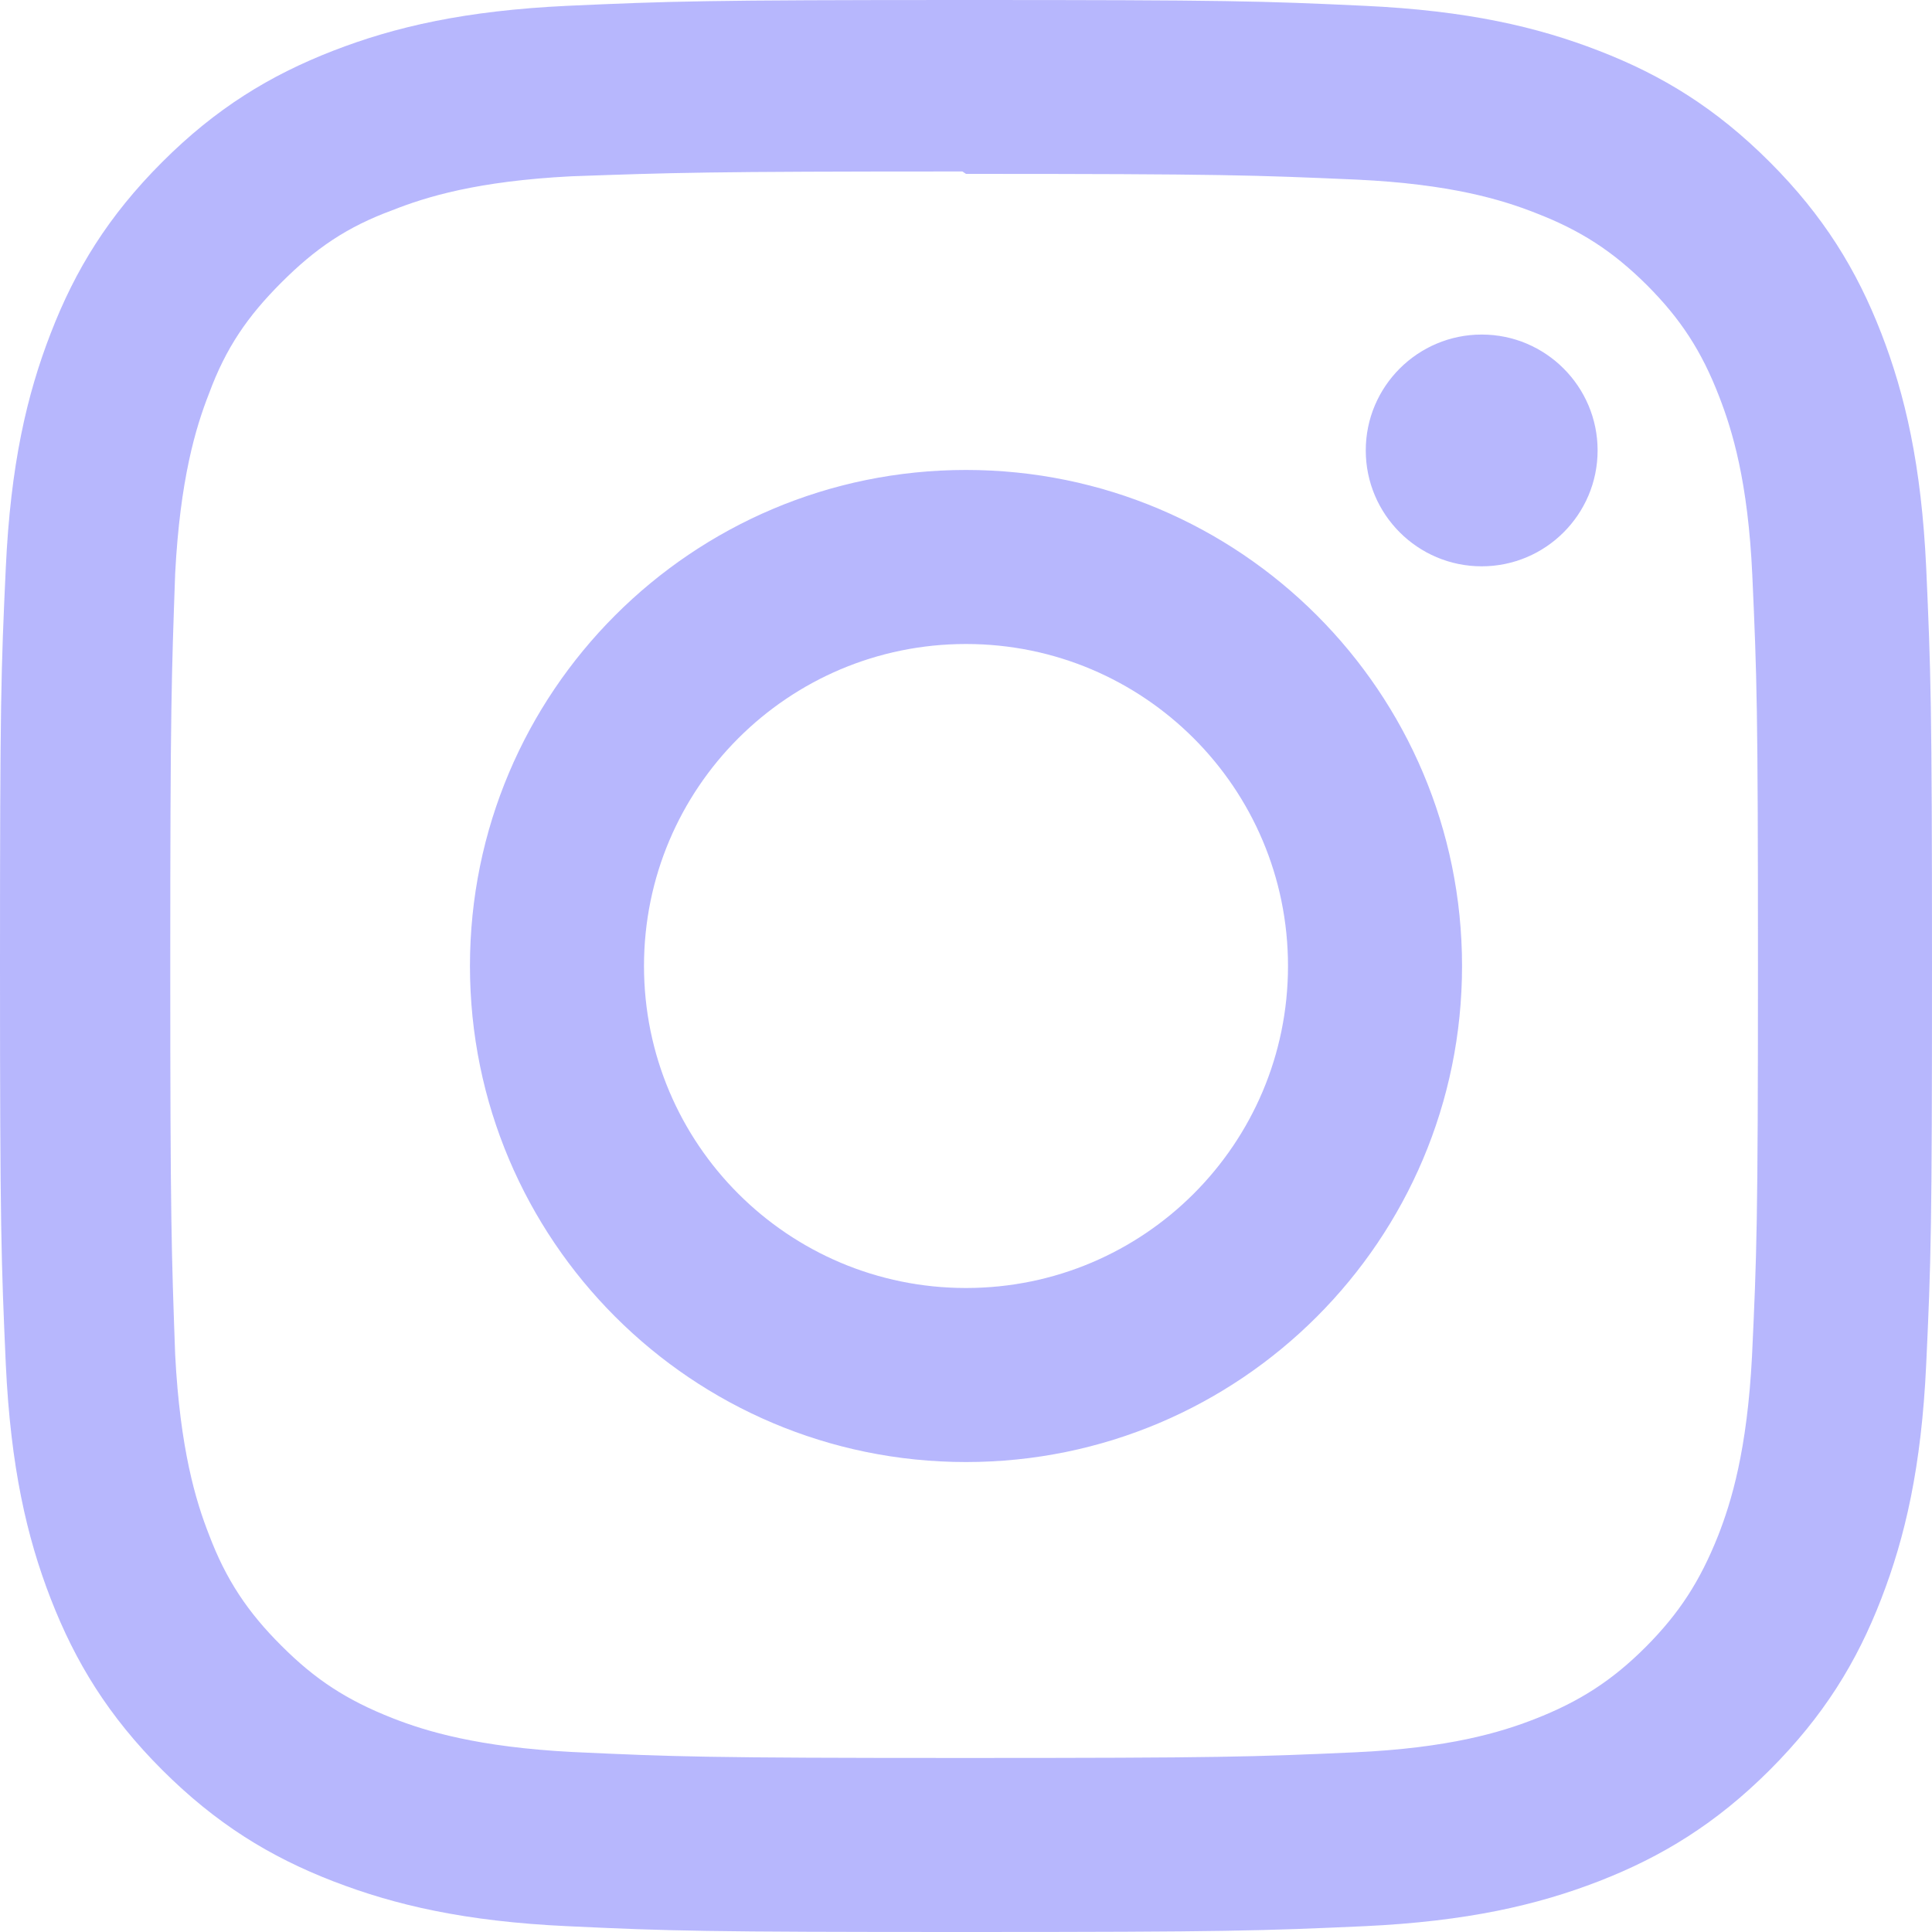
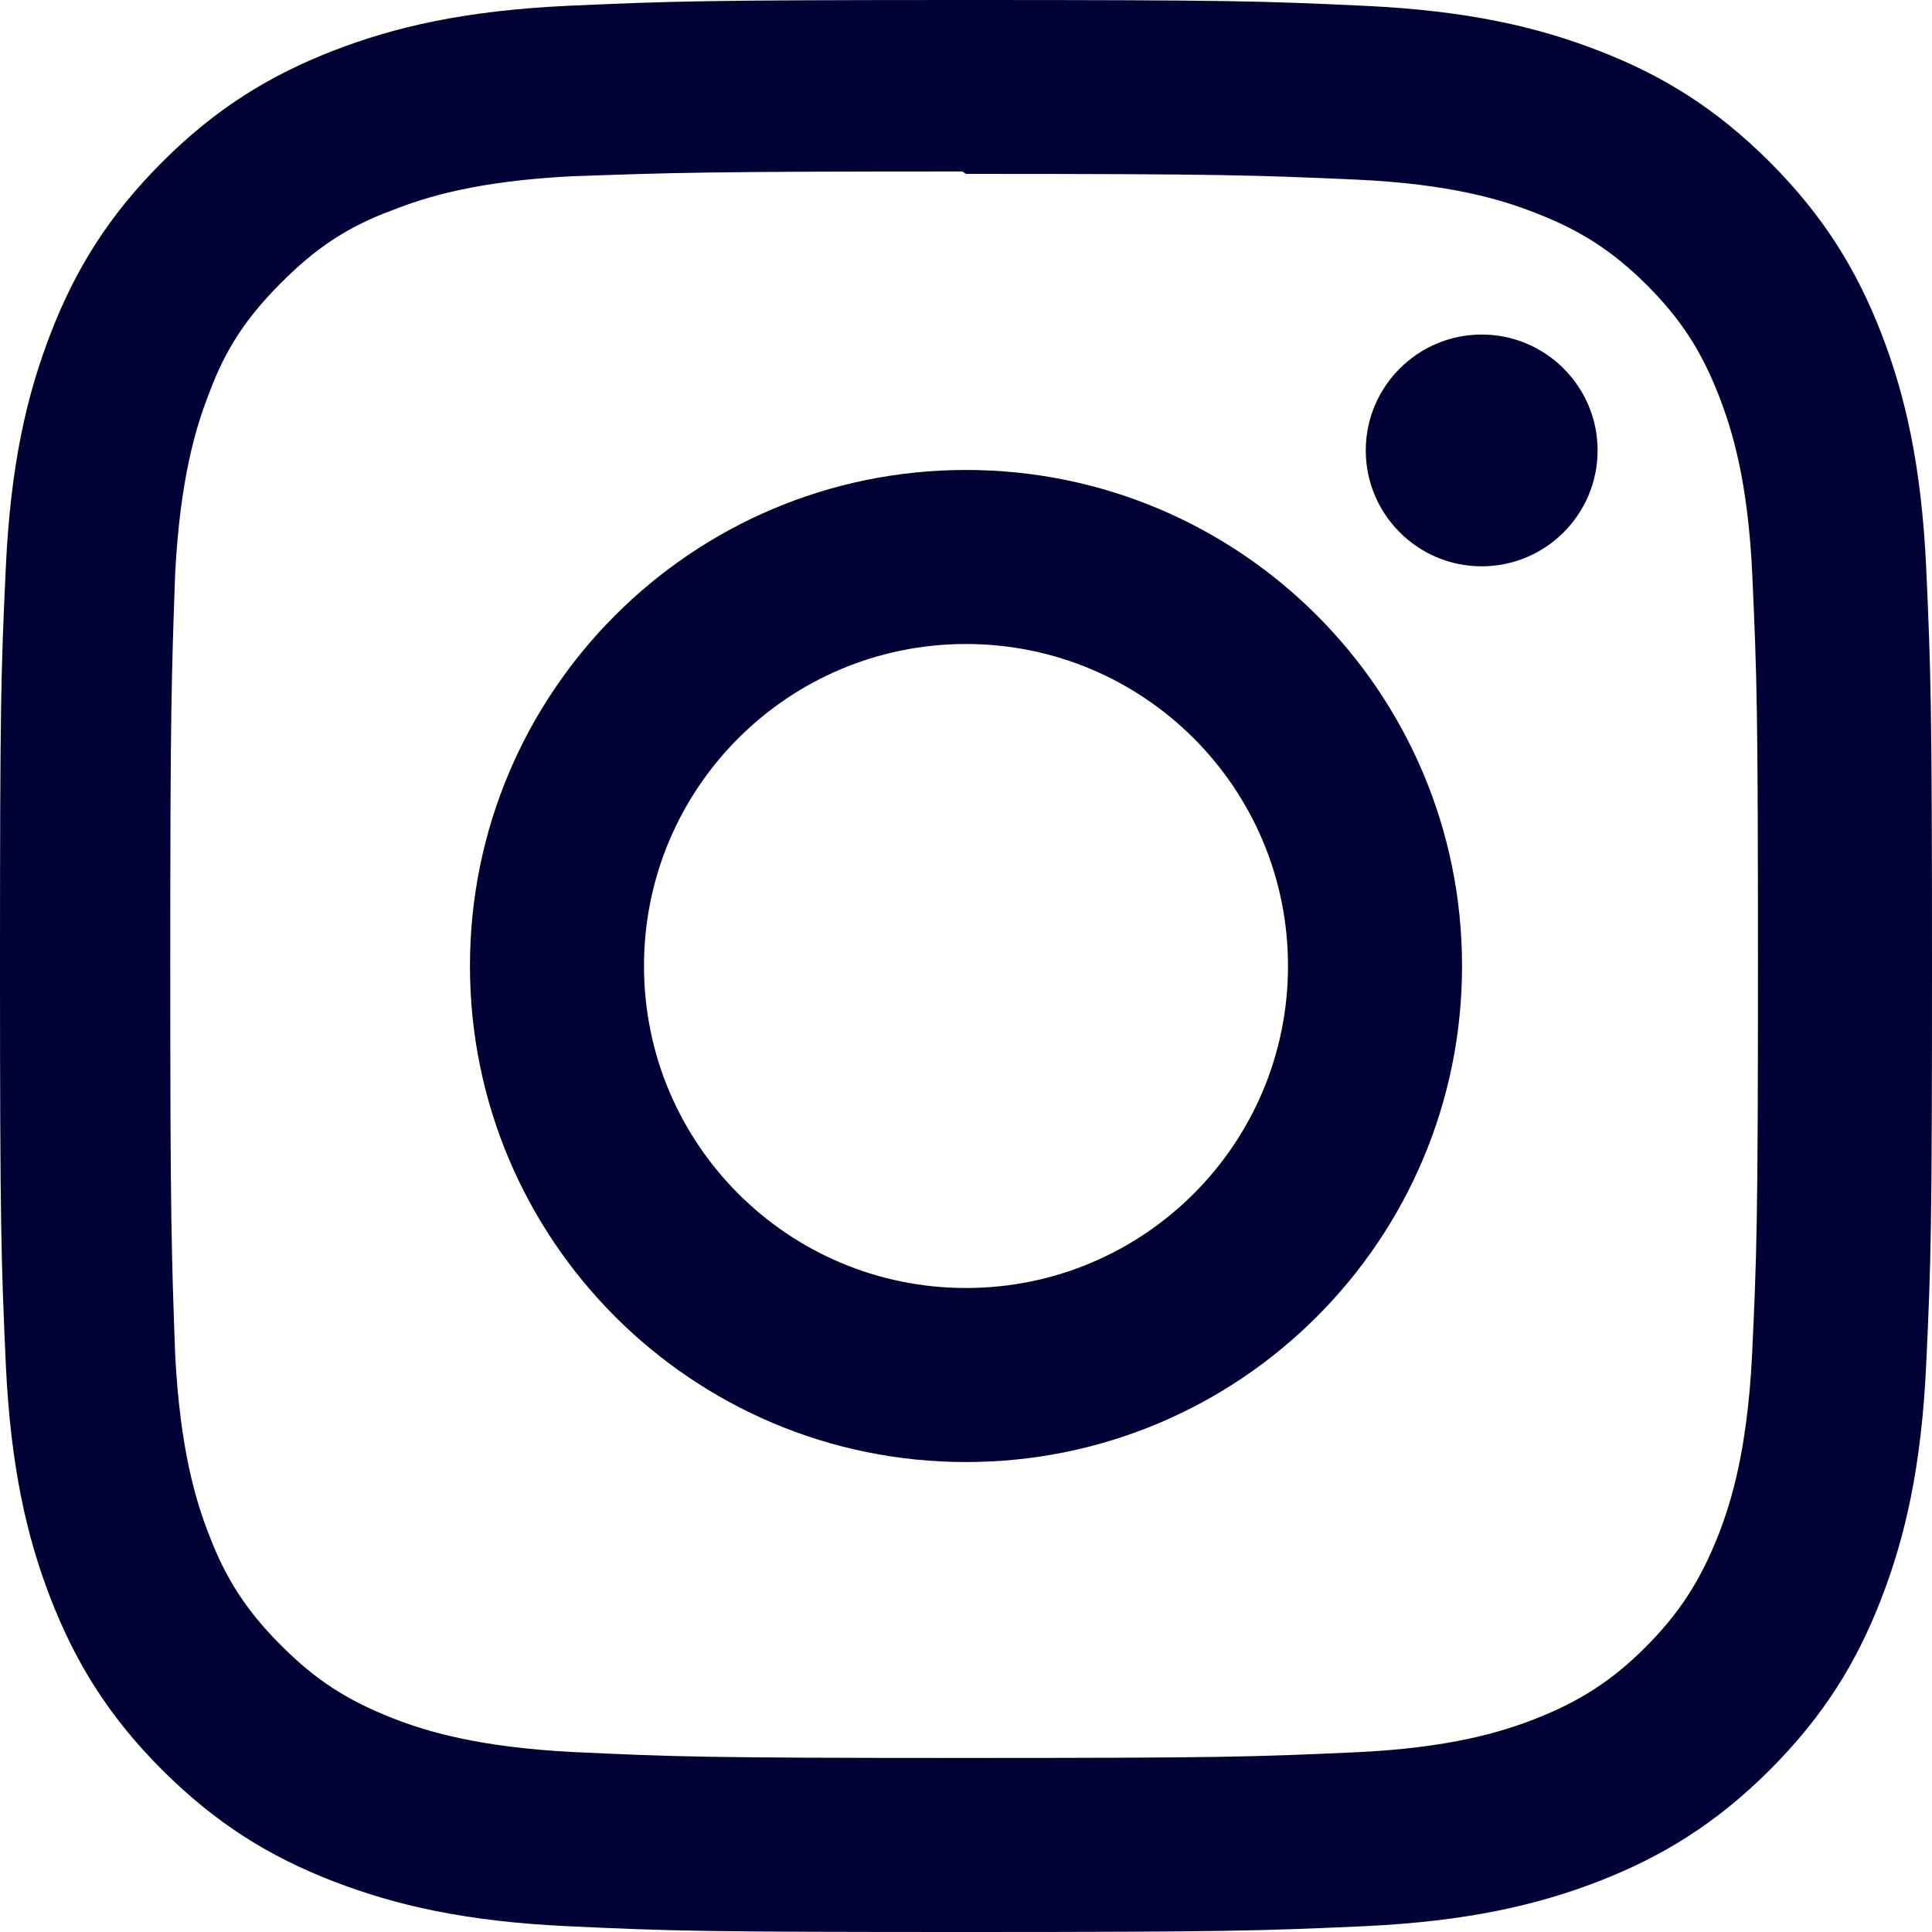
- <svg xmlns="http://www.w3.org/2000/svg" fill="#B7B7FD" role="img" viewBox="0 0 24 24">
+ <svg xmlns="http://www.w3.org/2000/svg" fill="#010135" role="img" viewBox="0 0 24 24">
  <path d="M12 0C8.74 0 8.333.015 7.053.072 5.775.132 4.905.333 4.14.63c-.789.306-1.459.717-2.126 1.384S.935 3.35.63 4.14C.333 4.905.131 5.775.072 7.053.012 8.333 0 8.74 0 12s.015 3.667.072 4.947c.06 1.277.261 2.148.558 2.913.306.788.717 1.459 1.384 2.126.667.666 1.336 1.079 2.126 1.384.766.296 1.636.499 2.913.558C8.333 23.988 8.74 24 12 24s3.667-.015 4.947-.072c1.277-.06 2.148-.262 2.913-.558.788-.306 1.459-.718 2.126-1.384.666-.667 1.079-1.335 1.384-2.126.296-.765.499-1.636.558-2.913.06-1.28.072-1.687.072-4.947s-.015-3.667-.072-4.947c-.06-1.277-.262-2.149-.558-2.913-.306-.789-.718-1.459-1.384-2.126C21.319 1.347 20.651.935 19.86.63c-.765-.297-1.636-.499-2.913-.558C15.667.012 15.26 0 12 0zm0 2.16c3.203 0 3.585.016 4.85.071 1.17.055 1.805.249 2.227.415.562.217.96.477 1.382.896.419.42.679.819.896 1.381.164.422.36 1.057.413 2.227.057 1.266.07 1.646.07 4.85s-.015 3.585-.074 4.85c-.061 1.17-.256 1.805-.421 2.227-.224.562-.479.96-.899 1.382-.419.419-.824.679-1.38.896-.42.164-1.065.36-2.235.413-1.274.057-1.649.07-4.859.07-3.211 0-3.586-.015-4.859-.074-1.171-.061-1.816-.256-2.236-.421-.569-.224-.96-.479-1.379-.899-.421-.419-.69-.824-.9-1.38-.165-.42-.359-1.065-.42-2.235-.045-1.26-.061-1.649-.061-4.844 0-3.196.016-3.586.061-4.861.061-1.17.255-1.814.42-2.234.21-.57.479-.96.9-1.381.419-.419.81-.689 1.379-.898.42-.166 1.051-.361 2.221-.421 1.275-.045 1.65-.06 4.859-.06l.045.03zm0 3.678c-3.405 0-6.162 2.76-6.162 6.162 0 3.405 2.76 6.162 6.162 6.162 3.405 0 6.162-2.76 6.162-6.162 0-3.405-2.76-6.162-6.162-6.162zM12 16c-2.21 0-4-1.79-4-4s1.79-4 4-4 4 1.79 4 4-1.79 4-4 4zm7.846-10.405c0 .795-.646 1.44-1.44 1.44-.795 0-1.44-.646-1.44-1.44 0-.794.646-1.439 1.44-1.439.793-.001 1.44.645 1.44 1.439z" />
</svg>
